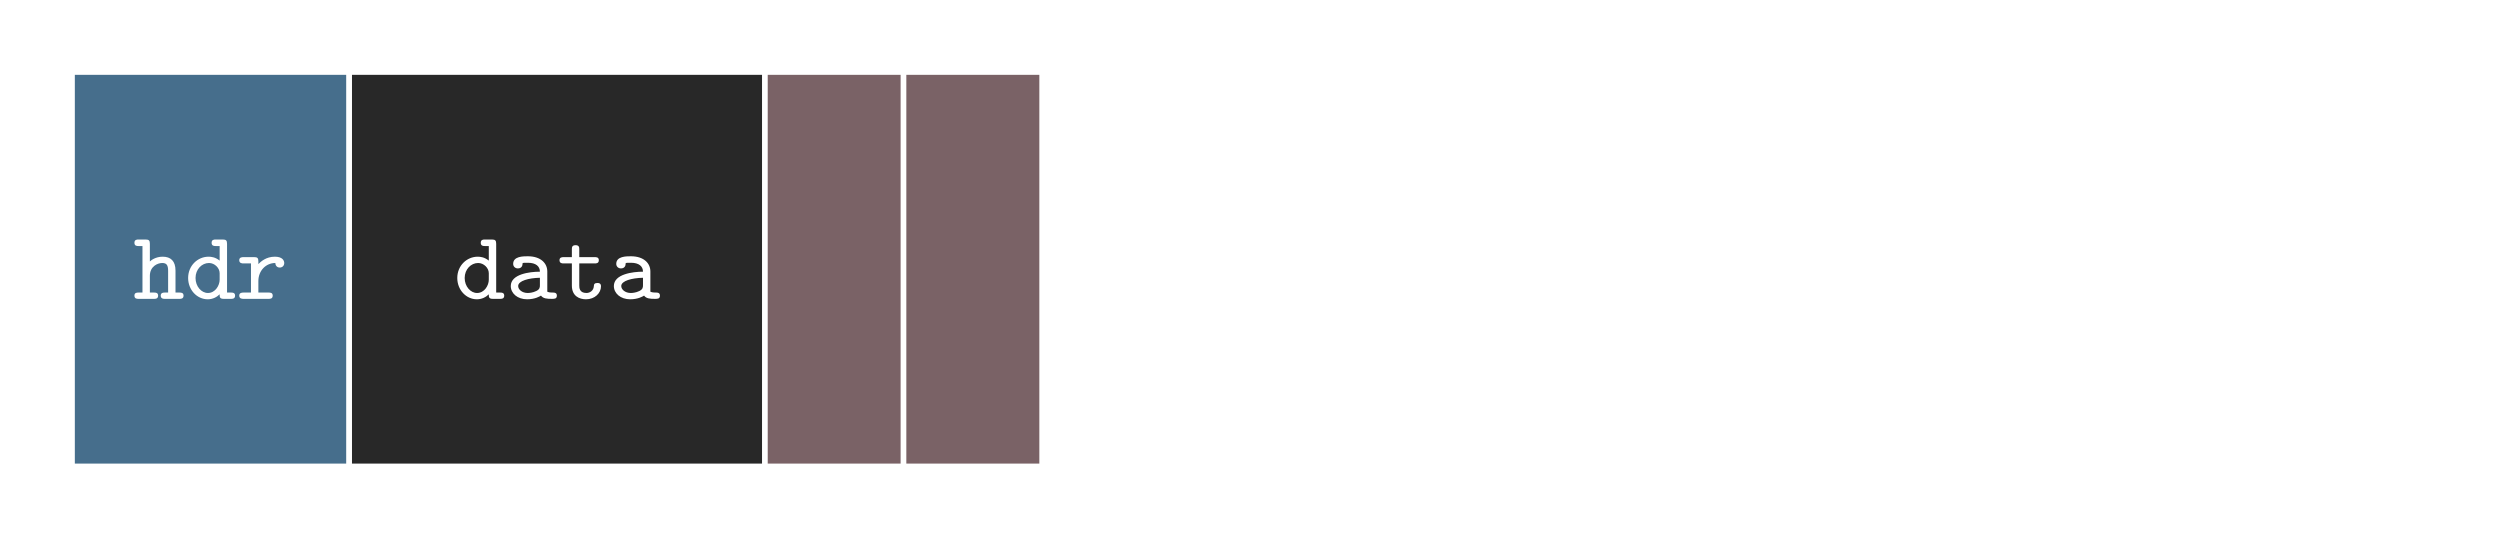
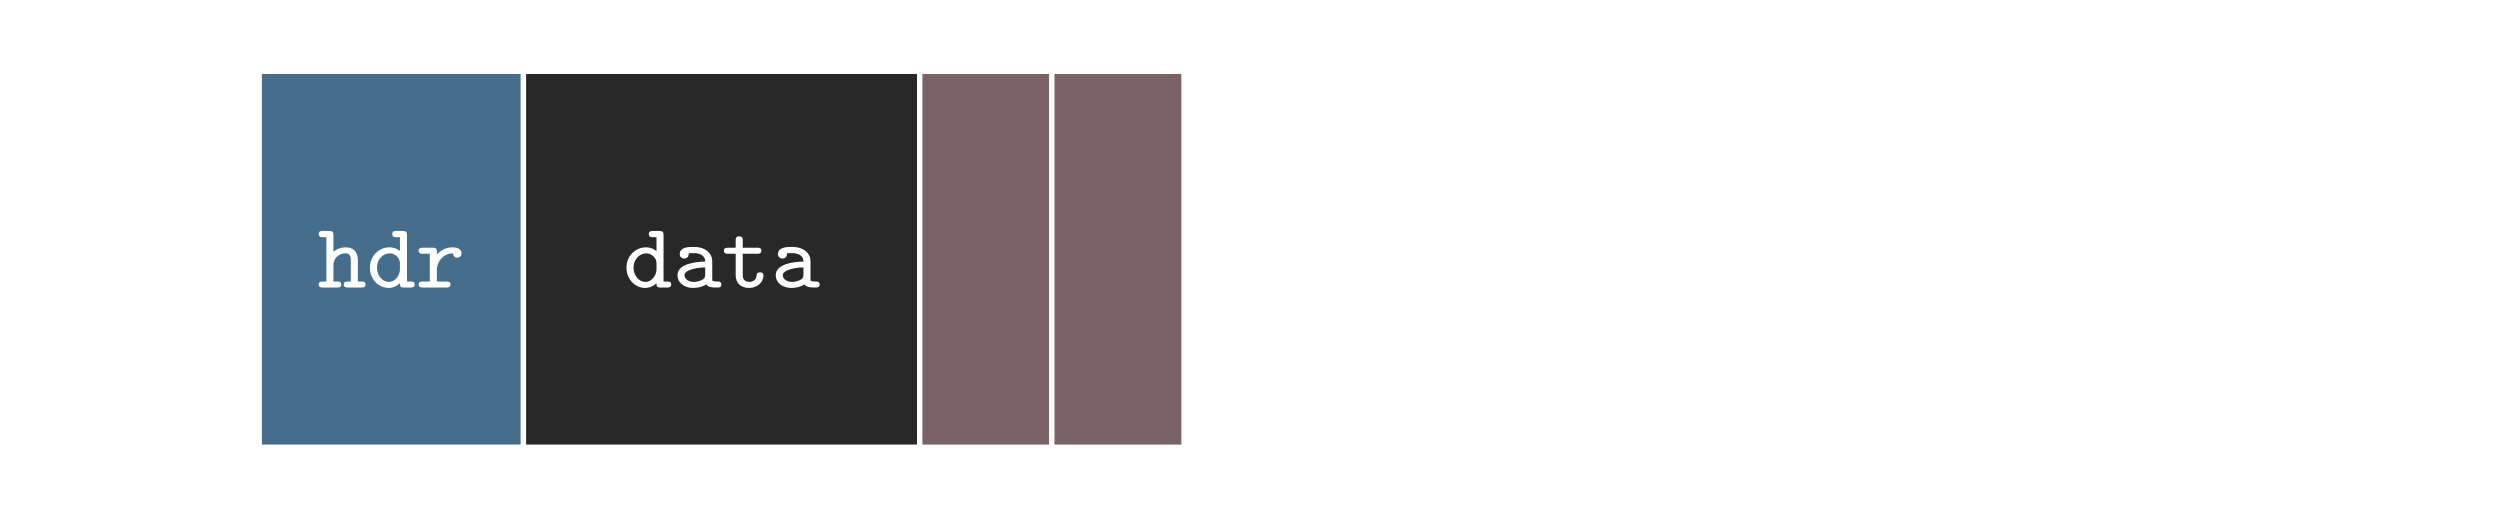
- <svg xmlns="http://www.w3.org/2000/svg" xmlns:xlink="http://www.w3.org/1999/xlink" width="179.726pt" height="38.708pt" viewBox="0 0 179.726 38.708">
+ <svg xmlns="http://www.w3.org/2000/svg" xmlns:xlink="http://www.w3.org/1999/xlink" width="188.546pt" height="39.106pt" viewBox="0 0 188.546 39.106">
  <defs>
    <g>
      <g id="glyph-0-0">
        <path d="M 3.031 -2.031 C 3.031 -2.719 2.688 -3.031 2.109 -3.031 C 1.594 -3.031 1.266 -2.766 1.188 -2.688 L 1.188 -3.953 C 1.188 -4.188 1.125 -4.266 0.891 -4.266 L 0.375 -4.266 C 0.266 -4.266 0.078 -4.266 0.078 -4.031 C 0.078 -3.797 0.266 -3.797 0.375 -3.797 L 0.656 -3.797 L 0.656 -0.453 L 0.375 -0.453 C 0.266 -0.453 0.078 -0.453 0.078 -0.234 C 0.078 0 0.266 0 0.375 0 L 1.484 0 C 1.594 0 1.781 0 1.781 -0.234 C 1.781 -0.453 1.594 -0.453 1.484 -0.453 L 1.188 -0.453 L 1.188 -1.656 C 1.188 -2.328 1.734 -2.578 2.078 -2.578 C 2.391 -2.578 2.5 -2.422 2.5 -2.016 L 2.5 -0.453 L 2.266 -0.453 C 2.172 -0.453 1.969 -0.453 1.969 -0.234 C 1.969 0 2.172 0 2.266 0 L 3.312 0 C 3.422 0 3.609 0 3.609 -0.234 C 3.609 -0.453 3.422 -0.453 3.312 -0.453 L 3.031 -0.453 Z M 3.031 -2.031 " />
      </g>
      <g id="glyph-0-1">
        <path d="M 3.031 -3.953 C 3.031 -4.188 2.969 -4.266 2.734 -4.266 L 2.219 -4.266 C 2.109 -4.266 1.922 -4.266 1.922 -4.031 C 1.922 -3.797 2.109 -3.797 2.219 -3.797 L 2.5 -3.797 L 2.5 -2.75 C 2.188 -3 1.891 -3.031 1.703 -3.031 C 0.922 -3.031 0.234 -2.391 0.234 -1.5 C 0.234 -0.641 0.875 0.031 1.641 0.031 C 2 0.031 2.297 -0.125 2.5 -0.328 C 2.5 -0.125 2.5 0 2.797 0 L 3.312 0 C 3.422 0 3.609 0 3.609 -0.234 C 3.609 -0.453 3.422 -0.453 3.312 -0.453 L 3.031 -0.453 Z M 2.5 -1.375 C 2.5 -0.969 2.188 -0.422 1.656 -0.422 C 1.188 -0.422 0.766 -0.891 0.766 -1.5 C 0.766 -2.125 1.219 -2.578 1.734 -2.578 C 2.141 -2.578 2.5 -2.219 2.5 -1.844 Z M 2.5 -1.375 " />
      </g>
      <g id="glyph-0-2">
        <path d="M 1.578 -1.281 C 1.578 -2.031 2.125 -2.578 2.797 -2.578 C 2.812 -2.312 3 -2.25 3.109 -2.25 C 3.297 -2.25 3.438 -2.375 3.438 -2.578 C 3.438 -2.75 3.312 -3.031 2.766 -3.031 C 2.125 -3.031 1.75 -2.672 1.578 -2.5 L 1.578 -2.703 C 1.578 -2.938 1.5 -3 1.281 -3 L 0.516 -3 C 0.422 -3 0.203 -3 0.203 -2.781 C 0.203 -2.547 0.422 -2.547 0.516 -2.547 L 1.047 -2.547 L 1.047 -0.453 L 0.516 -0.453 C 0.422 -0.453 0.203 -0.453 0.203 -0.234 C 0.203 0 0.422 0 0.516 0 L 2.312 0 C 2.422 0 2.609 0 2.609 -0.234 C 2.609 -0.453 2.422 -0.453 2.312 -0.453 L 1.578 -0.453 Z M 1.578 -1.281 " />
      </g>
      <g id="glyph-0-3">
        <path d="M 3 -1.969 C 3 -2.547 2.547 -3.062 1.594 -3.062 C 1.266 -3.062 0.547 -3.062 0.547 -2.516 C 0.547 -2.328 0.688 -2.188 0.891 -2.188 C 1.031 -2.188 1.219 -2.266 1.219 -2.516 C 1.219 -2.578 1.234 -2.578 1.328 -2.594 C 1.406 -2.594 1.516 -2.594 1.609 -2.594 C 2.172 -2.594 2.469 -2.344 2.469 -1.953 C 1.734 -1.953 0.375 -1.781 0.375 -0.922 C 0.375 -0.406 0.844 0.031 1.547 0.031 C 2.109 0.031 2.453 -0.172 2.547 -0.234 C 2.703 -0.016 2.984 0 3.328 0 C 3.516 0 3.688 0 3.688 -0.234 C 3.688 -0.453 3.5 -0.453 3.406 -0.453 C 3.141 -0.453 3.078 -0.484 3 -0.516 Z M 2.469 -1 C 2.469 -0.844 2.469 -0.688 2.203 -0.562 C 1.953 -0.438 1.688 -0.422 1.594 -0.422 C 1.188 -0.422 0.906 -0.672 0.906 -0.922 C 0.906 -1.297 1.672 -1.5 2.469 -1.516 Z M 2.469 -1 " />
      </g>
      <g id="glyph-0-4">
        <path d="M 1.594 -2.547 L 2.703 -2.547 C 2.812 -2.547 3 -2.547 3 -2.781 C 3 -3 2.812 -3 2.703 -3 L 1.594 -3 L 1.594 -3.562 C 1.594 -3.688 1.594 -3.859 1.328 -3.859 C 1.062 -3.859 1.062 -3.688 1.062 -3.562 L 1.062 -3 L 0.484 -3 C 0.375 -3 0.172 -3 0.172 -2.781 C 0.172 -2.547 0.375 -2.547 0.469 -2.547 L 1.062 -2.547 L 1.062 -0.953 C 1.062 -0.203 1.594 0.031 2.078 0.031 C 2.703 0.031 3.156 -0.406 3.156 -0.906 C 3.156 -1.141 2.969 -1.141 2.906 -1.141 C 2.719 -1.141 2.641 -1.078 2.641 -0.906 C 2.625 -0.609 2.375 -0.422 2.109 -0.422 C 1.594 -0.422 1.594 -0.812 1.594 -0.969 Z M 1.594 -2.547 " />
      </g>
    </g>
  </defs>
-   <path fill="none" stroke-width="0.399" stroke-linecap="butt" stroke-linejoin="miter" stroke="rgb(100%, 100%, 100%)" stroke-opacity="1" stroke-miterlimit="10" d="M 84.684 14.174 L -84.683 14.174 L -84.683 -14.173 L 84.684 -14.173 " transform="matrix(1, 0, 0, -1, 89.863, 19.354)" />
-   <path fill-rule="nonzero" fill="rgb(27.451%, 43.137%, 54.903%)" fill-opacity="1" stroke-width="0.399" stroke-linecap="butt" stroke-linejoin="miter" stroke="rgb(100%, 100%, 100%)" stroke-opacity="1" stroke-miterlimit="10" d="M -84.683 -14.173 L -64.758 -14.173 L -64.758 14.174 L -84.683 14.174 Z M -84.683 -14.173 " transform="matrix(1, 0, 0, -1, 89.863, 19.354)" />
+   <path fill="none" stroke-width="0.399" stroke-linecap="butt" stroke-linejoin="miter" stroke="rgb(100%, 100%, 100%)" stroke-opacity="1" stroke-miterlimit="10" d="M 74.719 14.174 L -74.722 14.174 " transform="matrix(1, 0, 0, -1, 94.273, 19.553)" />
+   <path fill="none" stroke-width="0.399" stroke-linecap="butt" stroke-linejoin="miter" stroke="rgb(100%, 100%, 100%)" stroke-opacity="1" stroke-miterlimit="10" d="M -74.722 -14.174 L 74.719 -14.174 " transform="matrix(1, 0, 0, -1, 94.273, 19.553)" />
+   <path fill-rule="nonzero" fill="rgb(27.451%, 43.137%, 54.903%)" fill-opacity="1" stroke-width="0.399" stroke-linecap="butt" stroke-linejoin="miter" stroke="rgb(100%, 100%, 100%)" stroke-opacity="1" stroke-miterlimit="10" d="M -74.722 -14.174 L -54.796 -14.174 L -54.796 14.174 L -74.722 14.174 Z M -74.722 -14.174 " transform="matrix(1, 0, 0, -1, 94.273, 19.553)" />
  <g fill="rgb(100%, 100%, 100%)" fill-opacity="1">
-     <use xlink:href="#glyph-0-0" x="9.586" y="21.485" />
-     <use xlink:href="#glyph-0-1" x="13.291" y="21.485" />
-     <use xlink:href="#glyph-0-2" x="16.996" y="21.485" />
+     <use xlink:href="#glyph-0-0" x="23.958" y="21.684" />
+     <use xlink:href="#glyph-0-1" x="27.663" y="21.684" />
+     <use xlink:href="#glyph-0-2" x="31.368" y="21.684" />
  </g>
-   <path fill-rule="nonzero" fill="rgb(15.685%, 15.685%, 15.685%)" fill-opacity="1" stroke-width="0.399" stroke-linecap="butt" stroke-linejoin="miter" stroke="rgb(100%, 100%, 100%)" stroke-opacity="1" stroke-miterlimit="10" d="M -64.758 -14.173 L -34.871 -14.173 L -34.871 14.174 L -64.758 14.174 Z M -64.758 -14.173 " transform="matrix(1, 0, 0, -1, 89.863, 19.354)" />
+   <path fill-rule="nonzero" fill="rgb(15.685%, 15.685%, 15.685%)" fill-opacity="1" stroke-width="0.399" stroke-linecap="butt" stroke-linejoin="miter" stroke="rgb(100%, 100%, 100%)" stroke-opacity="1" stroke-miterlimit="10" d="M -54.796 -14.174 L -24.906 -14.174 L -24.906 14.174 L -54.796 14.174 Z M -54.796 -14.174 " transform="matrix(1, 0, 0, -1, 94.273, 19.553)" />
  <g fill="rgb(100%, 100%, 100%)" fill-opacity="1">
-     <use xlink:href="#glyph-0-1" x="32.64" y="21.485" />
-     <use xlink:href="#glyph-0-3" x="36.345" y="21.485" />
-     <use xlink:href="#glyph-0-4" x="40.05" y="21.485" />
-     <use xlink:href="#glyph-0-3" x="43.756" y="21.485" />
+     <use xlink:href="#glyph-0-1" x="47.012" y="21.684" />
+     <use xlink:href="#glyph-0-3" x="50.717" y="21.684" />
+     <use xlink:href="#glyph-0-4" x="54.422" y="21.684" />
+     <use xlink:href="#glyph-0-3" x="58.128" y="21.684" />
  </g>
-   <path fill-rule="nonzero" fill="rgb(47.841%, 38.431%, 39.999%)" fill-opacity="1" stroke-width="0.399" stroke-linecap="butt" stroke-linejoin="miter" stroke="rgb(100%, 100%, 100%)" stroke-opacity="1" stroke-miterlimit="10" d="M -34.871 -14.173 L -24.906 -14.173 L -24.906 14.174 L -34.871 14.174 Z M -34.871 -14.173 " transform="matrix(1, 0, 0, -1, 89.863, 19.354)" />
-   <path fill-rule="nonzero" fill="rgb(47.841%, 38.431%, 39.999%)" fill-opacity="1" stroke-width="0.399" stroke-linecap="butt" stroke-linejoin="miter" stroke="rgb(100%, 100%, 100%)" stroke-opacity="1" stroke-miterlimit="10" d="M -24.906 -14.173 L -14.945 -14.173 L -14.945 14.174 L -24.906 14.174 Z M -24.906 -14.173 " transform="matrix(1, 0, 0, -1, 89.863, 19.354)" />
+   <path fill-rule="nonzero" fill="rgb(47.841%, 38.431%, 39.999%)" fill-opacity="1" stroke-width="0.399" stroke-linecap="butt" stroke-linejoin="miter" stroke="rgb(100%, 100%, 100%)" stroke-opacity="1" stroke-miterlimit="10" d="M -24.906 -14.174 L -14.945 -14.174 L -14.945 14.174 L -24.906 14.174 Z M -24.906 -14.174 " transform="matrix(1, 0, 0, -1, 94.273, 19.553)" />
+   <path fill-rule="nonzero" fill="rgb(47.841%, 38.431%, 39.999%)" fill-opacity="1" stroke-width="0.399" stroke-linecap="butt" stroke-linejoin="miter" stroke="rgb(100%, 100%, 100%)" stroke-opacity="1" stroke-miterlimit="10" d="M -14.945 -14.174 L -4.98 -14.174 L -4.98 14.174 L -14.945 14.174 Z M -14.945 -14.174 " transform="matrix(1, 0, 0, -1, 94.273, 19.553)" />
+   <path fill="none" stroke-width="0.399" stroke-linecap="butt" stroke-linejoin="miter" stroke="rgb(100%, 100%, 100%)" stroke-opacity="1" stroke-miterlimit="10" d="M -74.722 14.174 L -80.39 14.174 " transform="matrix(1, 0, 0, -1, 94.273, 19.553)" />
+   <path fill="none" stroke-width="0.797" stroke-linecap="butt" stroke-linejoin="miter" stroke="rgb(100%, 100%, 100%)" stroke-opacity="1" stroke-dasharray="0.797 1.993" stroke-miterlimit="10" d="M -80.39 14.174 L -88.894 14.174 " transform="matrix(1, 0, 0, -1, 94.273, 19.553)" />
+   <path fill="none" stroke-width="0.399" stroke-linecap="butt" stroke-linejoin="miter" stroke="rgb(100%, 100%, 100%)" stroke-opacity="1" stroke-miterlimit="10" d="M -74.722 -14.174 L -80.39 -14.174 " transform="matrix(1, 0, 0, -1, 94.273, 19.553)" />
+   <path fill="none" stroke-width="0.797" stroke-linecap="butt" stroke-linejoin="miter" stroke="rgb(100%, 100%, 100%)" stroke-opacity="1" stroke-dasharray="0.797 1.993" stroke-miterlimit="10" d="M -80.39 -14.174 L -88.894 -14.174 " transform="matrix(1, 0, 0, -1, 94.273, 19.553)" />
+   <path fill="none" stroke-width="0.399" stroke-linecap="butt" stroke-linejoin="miter" stroke="rgb(100%, 100%, 100%)" stroke-opacity="1" stroke-miterlimit="10" d="M 74.719 14.174 L 80.391 14.174 " transform="matrix(1, 0, 0, -1, 94.273, 19.553)" />
+   <path fill="none" stroke-width="0.797" stroke-linecap="butt" stroke-linejoin="miter" stroke="rgb(100%, 100%, 100%)" stroke-opacity="1" stroke-dasharray="0.797 1.993" stroke-miterlimit="10" d="M 80.391 14.174 L 88.895 14.174 " transform="matrix(1, 0, 0, -1, 94.273, 19.553)" />
+   <path fill="none" stroke-width="0.399" stroke-linecap="butt" stroke-linejoin="miter" stroke="rgb(100%, 100%, 100%)" stroke-opacity="1" stroke-miterlimit="10" d="M 74.719 -14.174 L 80.391 -14.174 " transform="matrix(1, 0, 0, -1, 94.273, 19.553)" />
+   <path fill="none" stroke-width="0.797" stroke-linecap="butt" stroke-linejoin="miter" stroke="rgb(100%, 100%, 100%)" stroke-opacity="1" stroke-dasharray="0.797 1.993" stroke-miterlimit="10" d="M 80.391 -14.174 L 88.895 -14.174 " transform="matrix(1, 0, 0, -1, 94.273, 19.553)" />
</svg>
